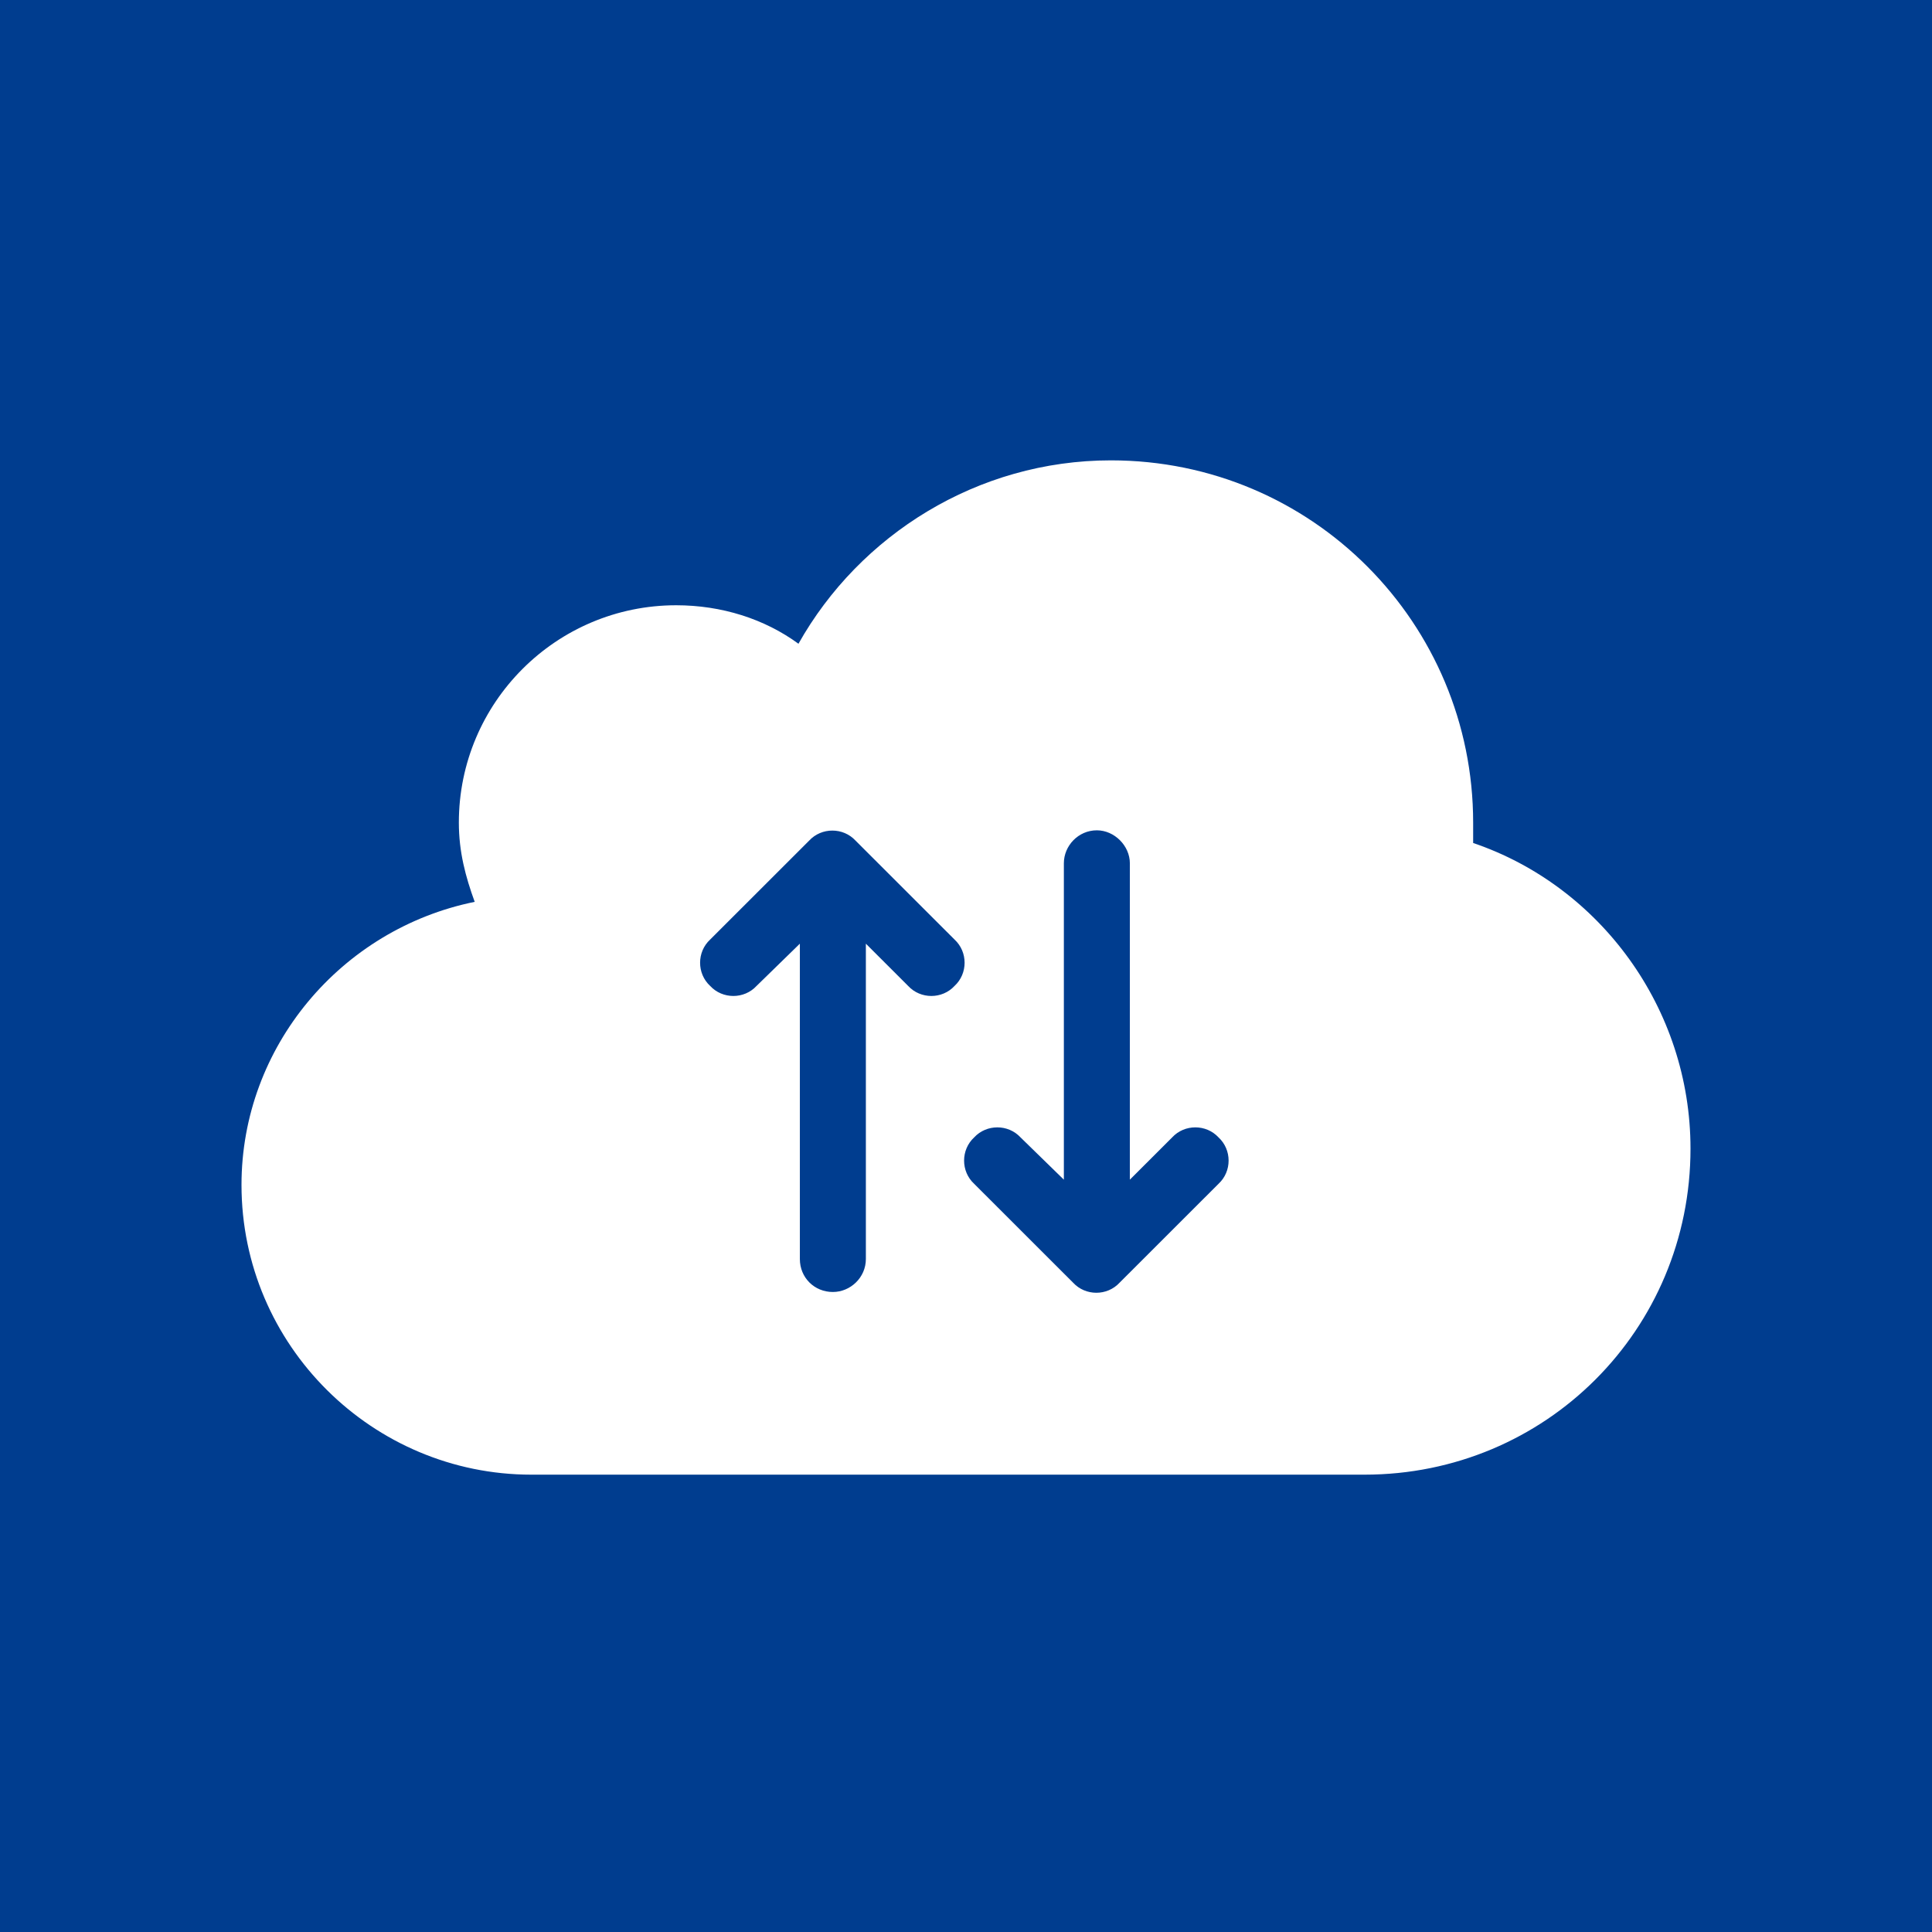
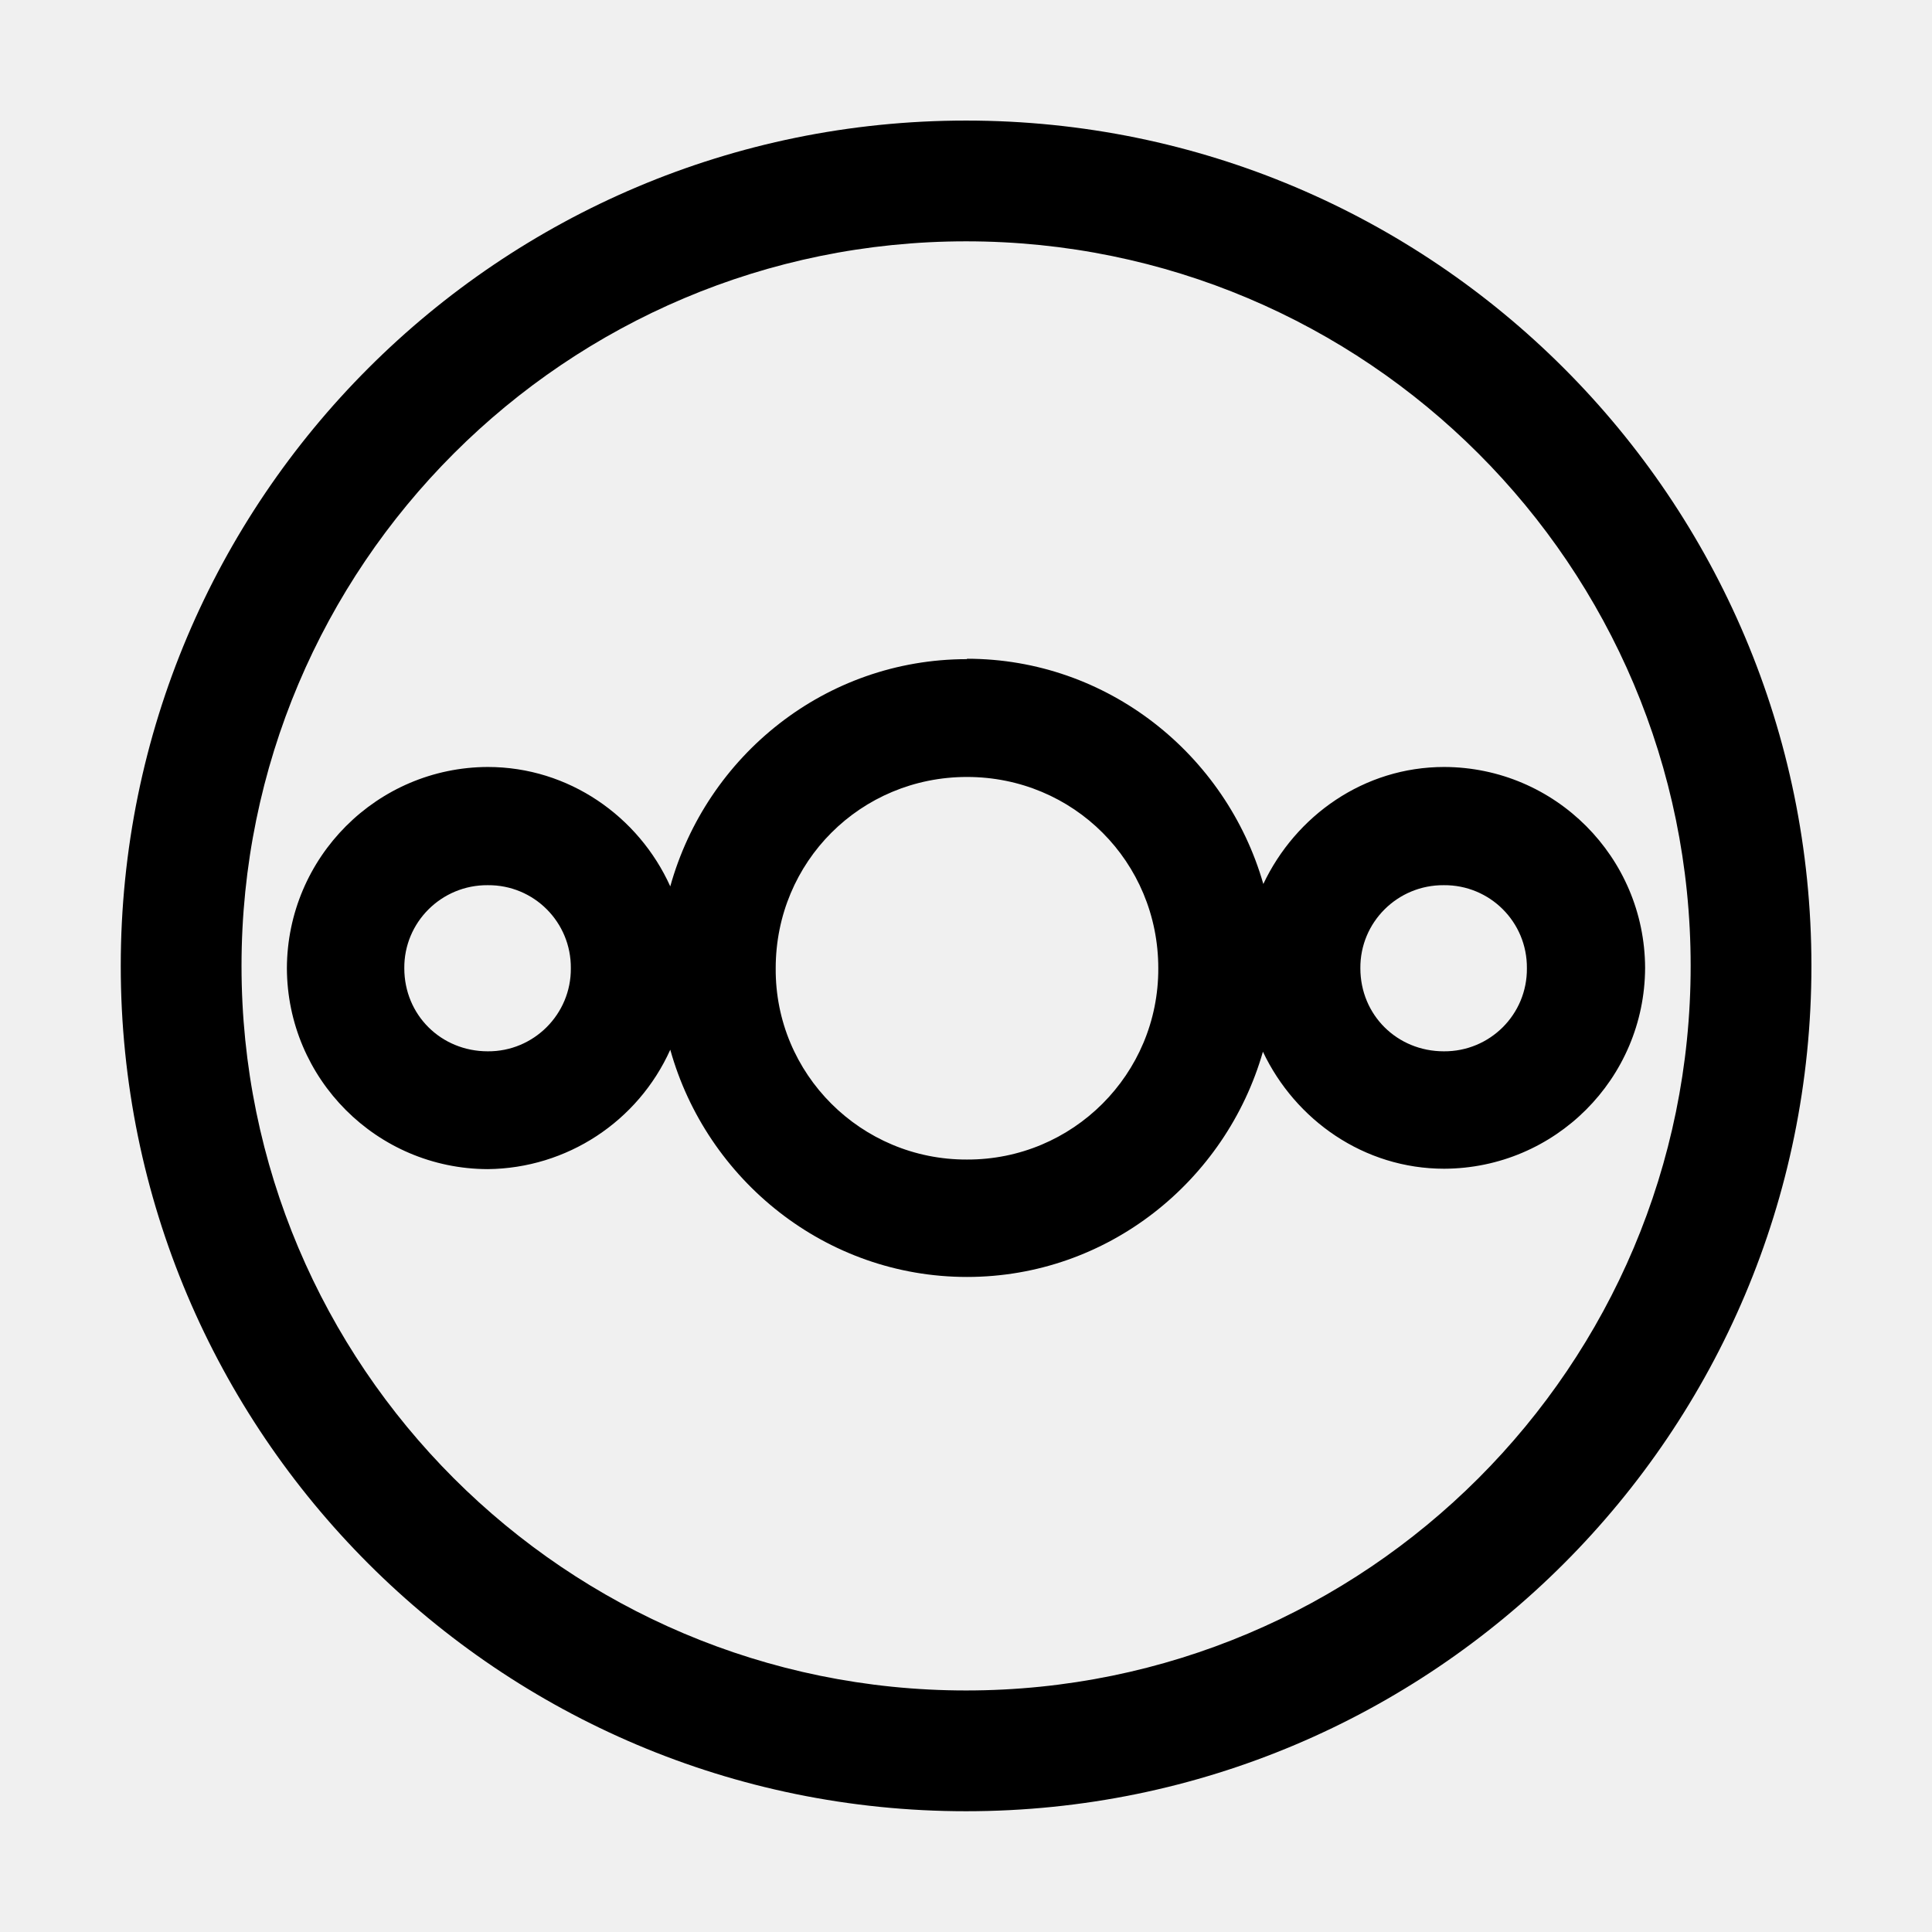
- <svg xmlns="http://www.w3.org/2000/svg" width="256" height="256" viewBox="0 0 256 256" fill="none">
-   <rect width="256" height="256" fill="#003D8F" />
-   <path fill-rule="evenodd" clip-rule="evenodd" d="M195.2 111.7C212 117.4 224 133.6 224 152.2C224 176.2 204.8 195.4 180.8 195.4H70.4C49.4 195.4 32 178.3 32 157C32 138.7 45.2 123.1 62.9 119.5C61.7 116.2 60.8 112.9 60.8 109C60.8 93.1 73.7 80.2 89.6 80.2C95.6 80.2 101.3 82 105.8 85.3C113.9 70.9 129.5 61 147.2 61C173.9 61 195.2 82.6 195.2 109V111.7ZM126.483 124.496L113.365 111.387C111.725 109.612 108.856 109.612 107.216 111.387L94.098 124.496C92.322 126.134 92.322 129.002 94.098 130.64C95.738 132.415 98.608 132.415 100.247 130.64L105.986 125.042V166.826C105.986 169.284 107.899 171.195 110.359 171.195C112.682 171.195 114.732 169.284 114.732 166.826V125.042L120.334 130.64C121.974 132.415 124.843 132.415 126.483 130.64C128.259 129.002 128.259 126.134 126.483 124.496ZM148.346 169.967L161.464 156.858C163.24 155.219 163.24 152.352 161.464 150.713C159.824 148.938 156.955 148.938 155.315 150.713L149.713 156.312V114.391C149.713 112.07 147.663 110.021 145.34 110.021C142.88 110.021 140.967 112.07 140.967 114.391V156.312L135.228 150.713C133.589 148.938 130.719 148.938 129.079 150.713C127.303 152.352 127.303 155.219 129.079 156.858L142.197 169.967C143.837 171.742 146.706 171.742 148.346 169.967Z" fill="white" />
+ <svg xmlns="http://www.w3.org/2000/svg" width="16" height="16" version="1.1" viewBox="0 0 4.233 4.233">
+   <g transform="matrix(.87499 0 0 .87499 .26458 -255.9)">
+     <path transform="matrix(.30239 0 0 .30239 -.30239 292.46)" d="m8 1a7 7 0 0 0-7 7 7 7 0 0 0 7 7 7 7 0 0 0 7-7 7 7 0 0 0-7-7zm0 1a6 6 0 0 1 6 6 6 6 0 0 1-6 6 6 6 0 0 1-6-6 6 6 0 0 1 6-6z" stroke-width=".829" />
+     <path d="m2.119 294.11c0.352 0 0.649 0.24 0.742 0.564 0.081-0.171 0.252-0.293 0.453-0.293 0.278 8.6e-4 0.502 0.226 0.503 0.503-0.001 0.278-0.226 0.502-0.503 0.503-0.201 0-0.373-0.122-0.454-0.293-0.093 0.324-0.389 0.564-0.741 0.564-0.354 0-0.652-0.243-0.743-0.569-0.081 0.18-0.259 0.297-0.457 0.299-0.278-8.5e-4 -0.502-0.226-0.503-0.503 9.9429e-4 -0.278 0.226-0.503 0.503-0.504 0.203 0 0.378 0.124 0.457 0.299 0.091-0.327 0.388-0.569 0.743-0.569zm0 0.296c-0.266 0-0.479 0.212-0.479 0.479-0.002 0.265 0.214 0.48 0.479 0.479 0.265 8.6e-4 0.48-0.214 0.479-0.479 0-0.266-0.212-0.479-0.479-0.479zm-1.2 0.271c-0.116-8.6e-4 -0.21 0.093-0.209 0.208 0 0.117 0.092 0.208 0.209 0.208 0.115 8.6e-4 0.209-0.093 0.208-0.208 0.001-0.115-0.092-0.209-0.208-0.208zm2.394 0c-0.116-8.6e-4 -0.21 0.093-0.209 0.208 0 0.117 0.092 0.208 0.209 0.208 0.115 8.6e-4 0.209-0.092 0.208-0.208 0.001-0.116-0.093-0.209-0.208-0.208z" stroke-width=".227" />
+   </g>
</svg>
